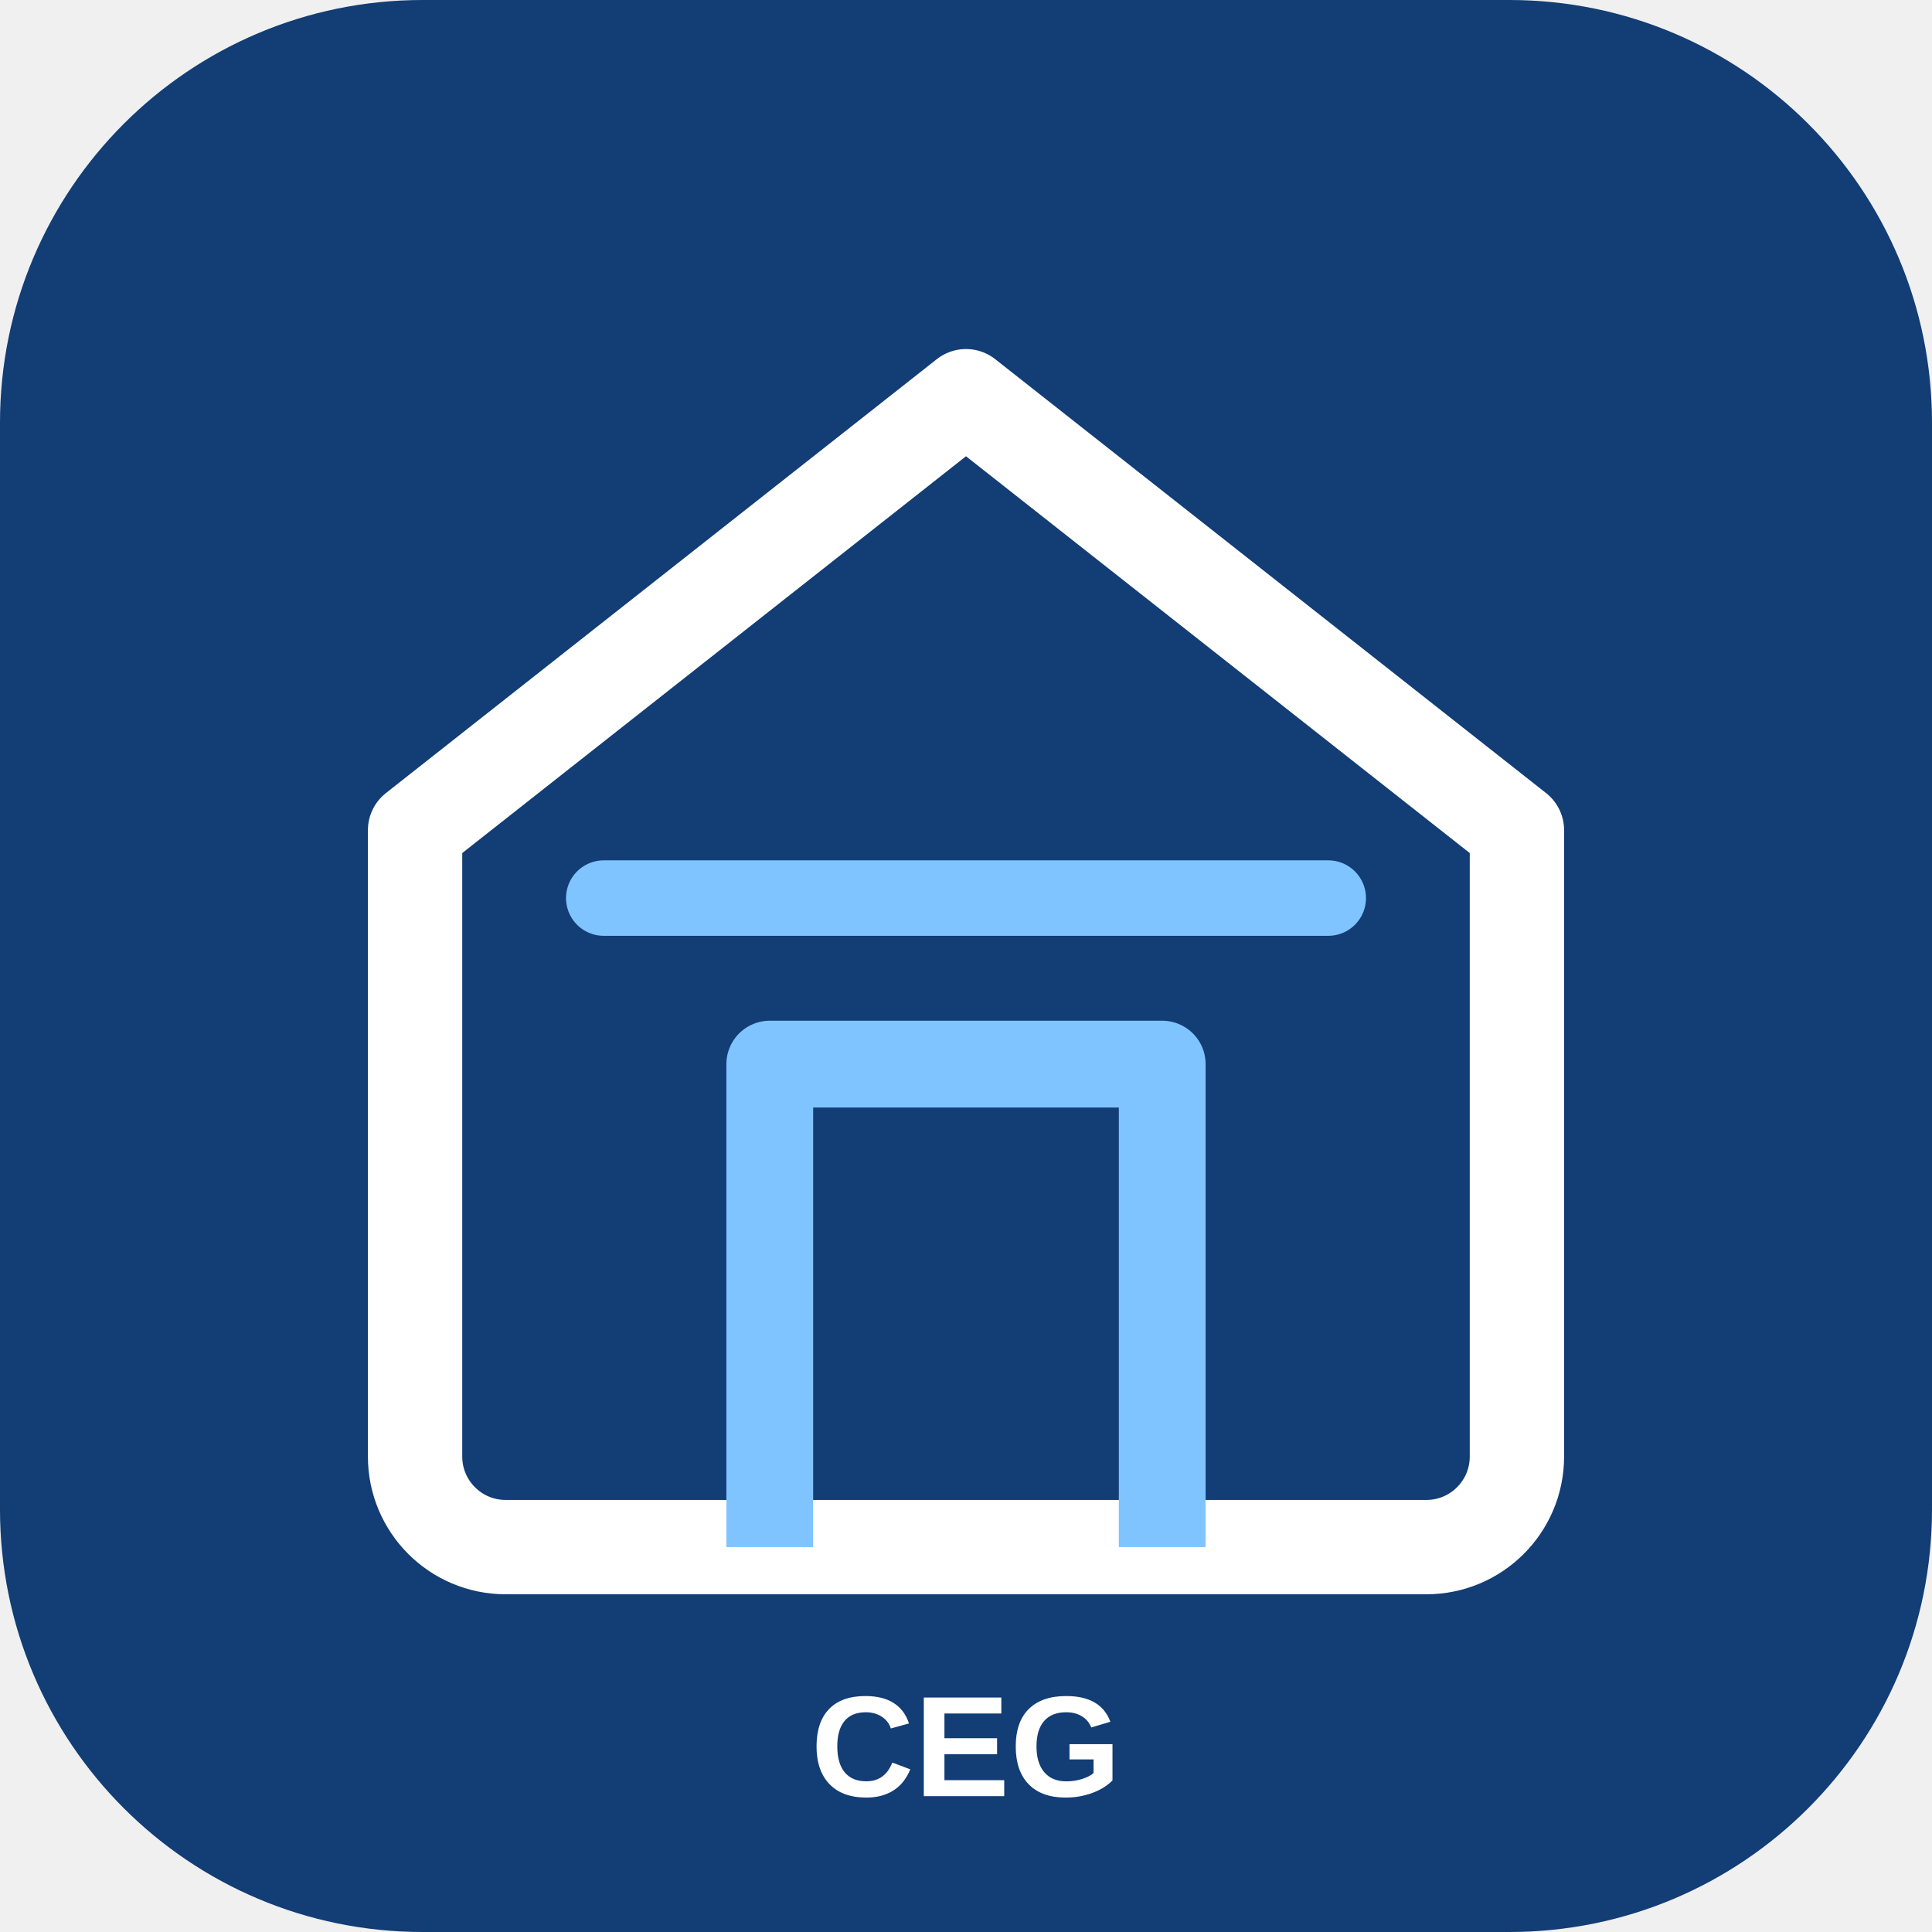
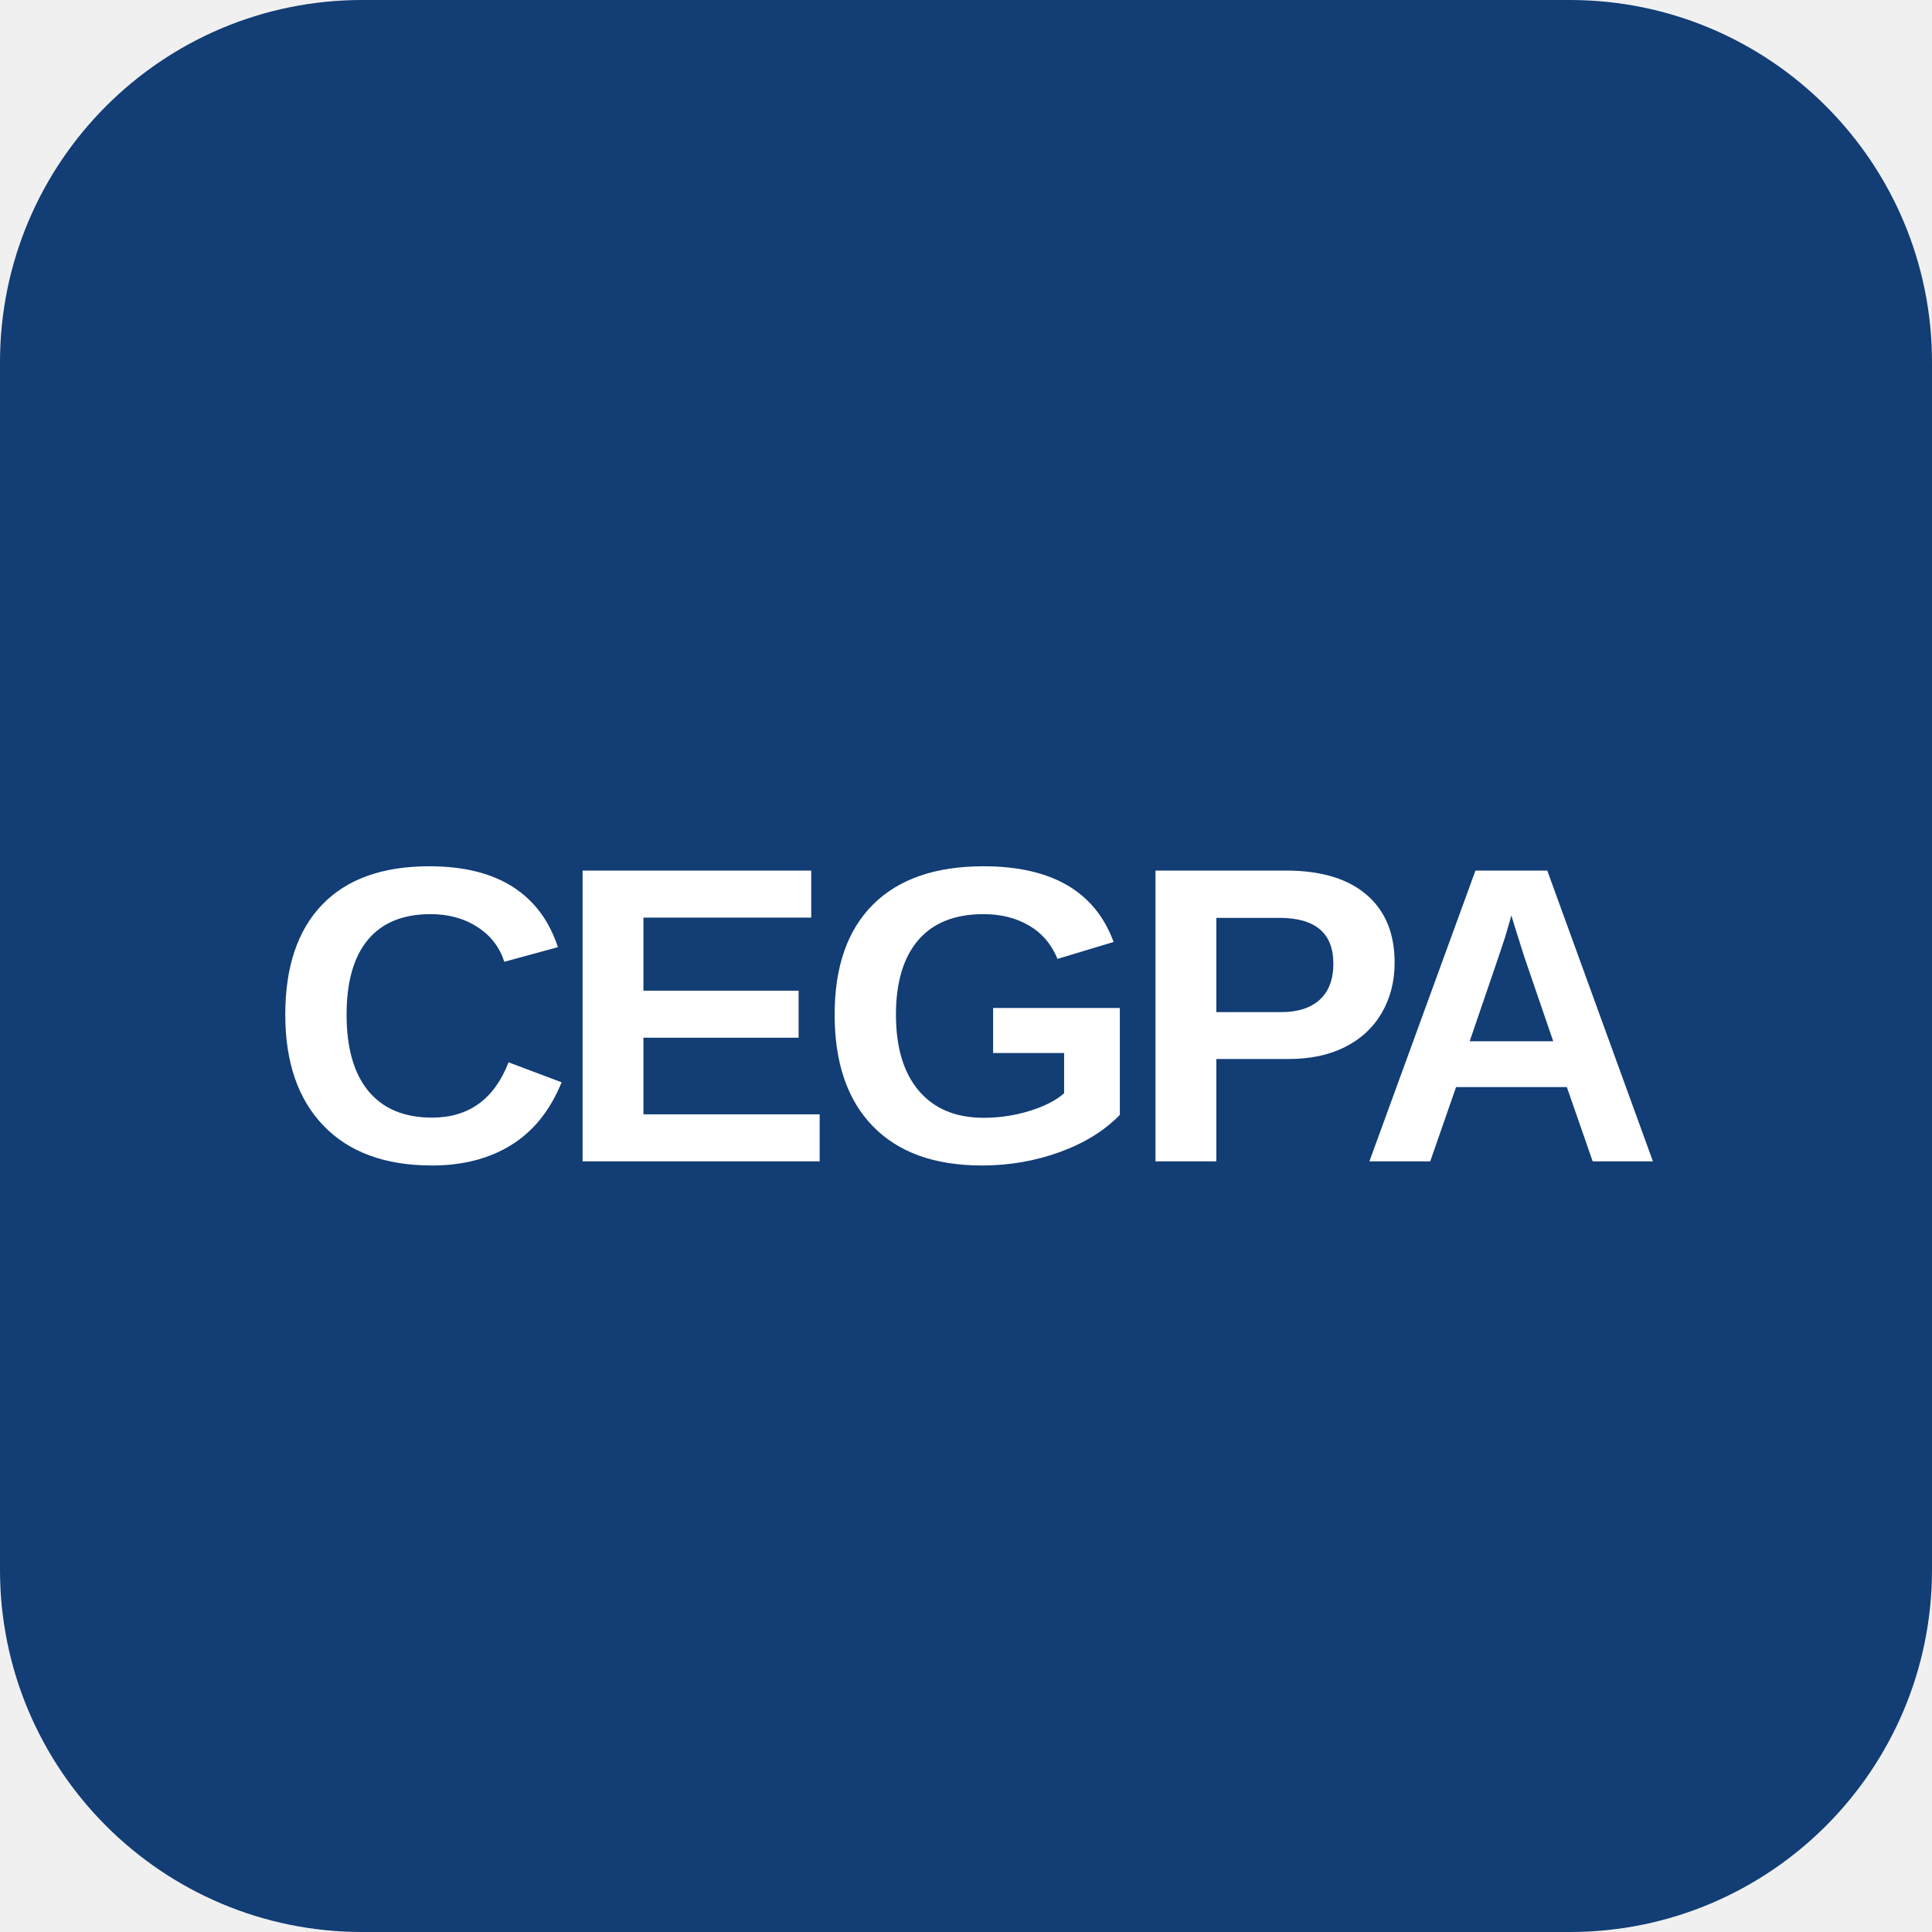
- <svg xmlns="http://www.w3.org/2000/svg" viewBox="0 0 512 512" role="img" aria-label="CEG Confident Closer">
-   <rect width="512" height="512" rx="112" fill="#123d75" />
-   <path d="M110 220 256 105l146 115v166a24 24 0 0 1-24 24H134a24 24 0 0 1-24-24Z" fill="none" stroke="#fff" stroke-width="25" stroke-linejoin="round" />
-   <path d="M204 410V282h104v128" fill="none" stroke="#7fc4ff" stroke-width="23" stroke-linejoin="round" />
-   <path d="M160 238h192" stroke="#7fc4ff" stroke-width="20" stroke-linecap="round" />
-   <text x="256" y="476" text-anchor="middle" font-family="Arial,sans-serif" font-size="38" font-weight="700" fill="#fff">CEG</text>
+ <svg xmlns="http://www.w3.org/2000/svg" viewBox="0 0 512 512" role="img" aria-label="CEGPA">
+   <rect width="512" height="512" rx="96" fill="#123d75" />
+   <text x="256" y="276" text-anchor="middle" dominant-baseline="middle" font-family="Arial, Helvetica, sans-serif" font-size="112" font-weight="800" letter-spacing="-5" fill="#ffffff">CEGPA</text>
</svg>
